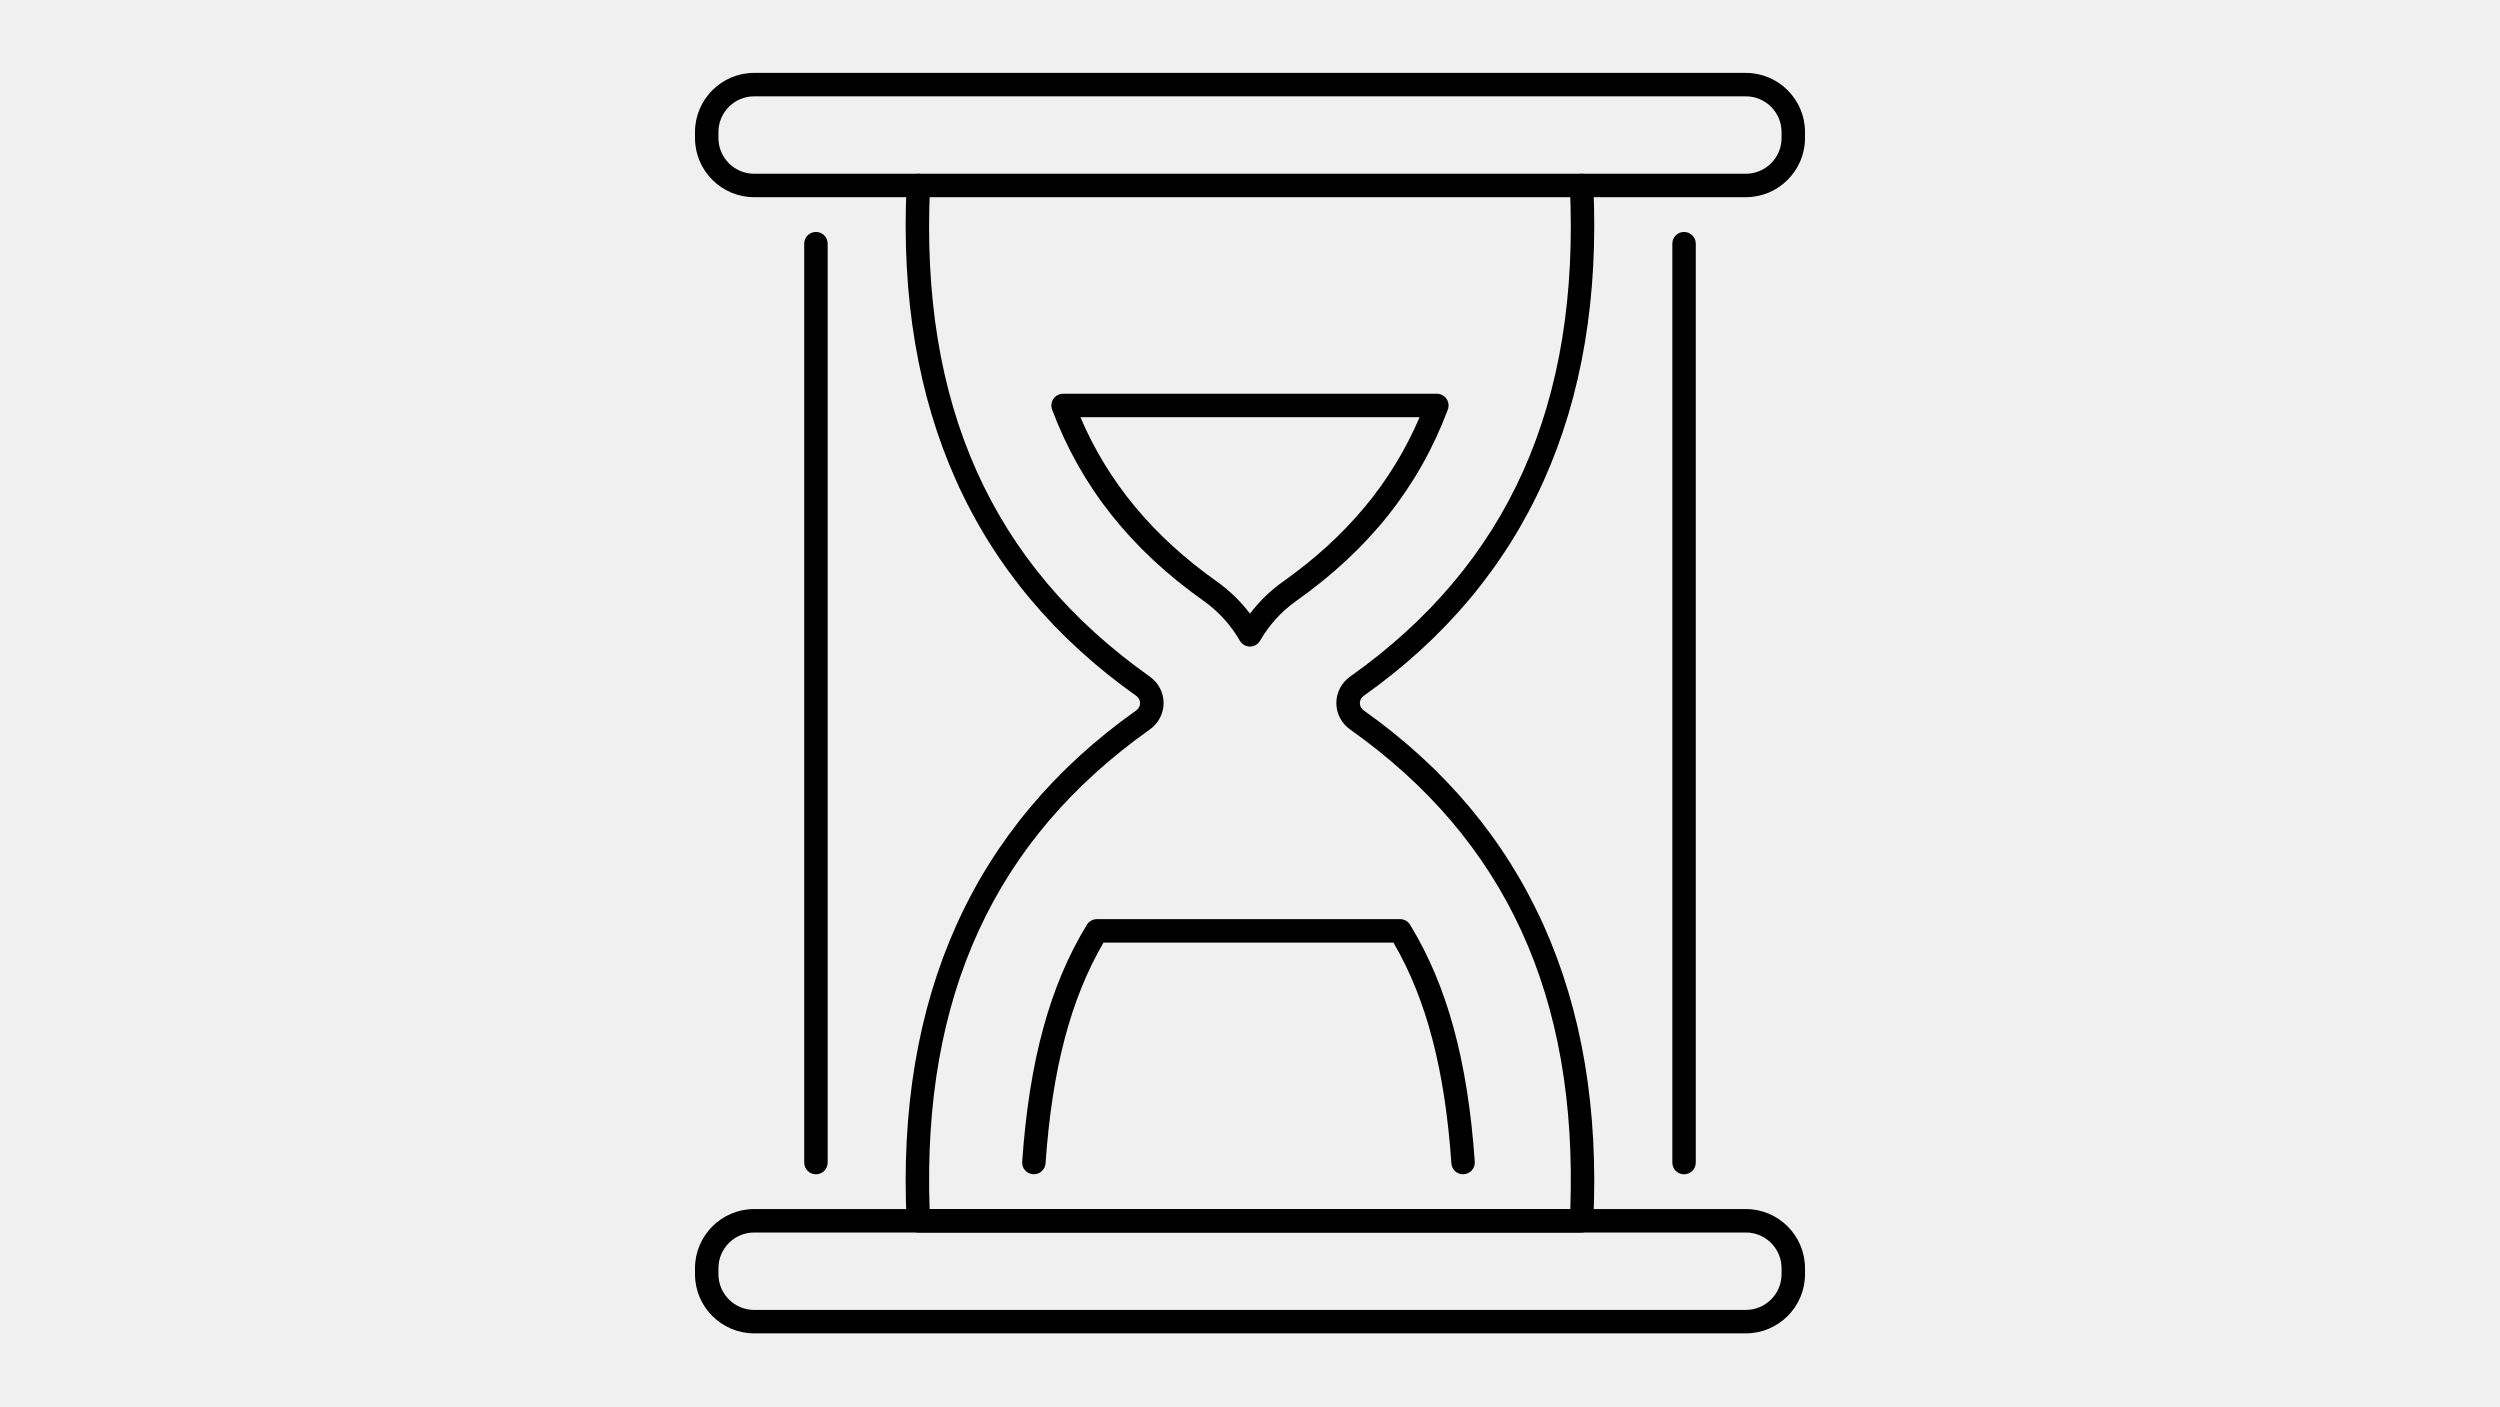
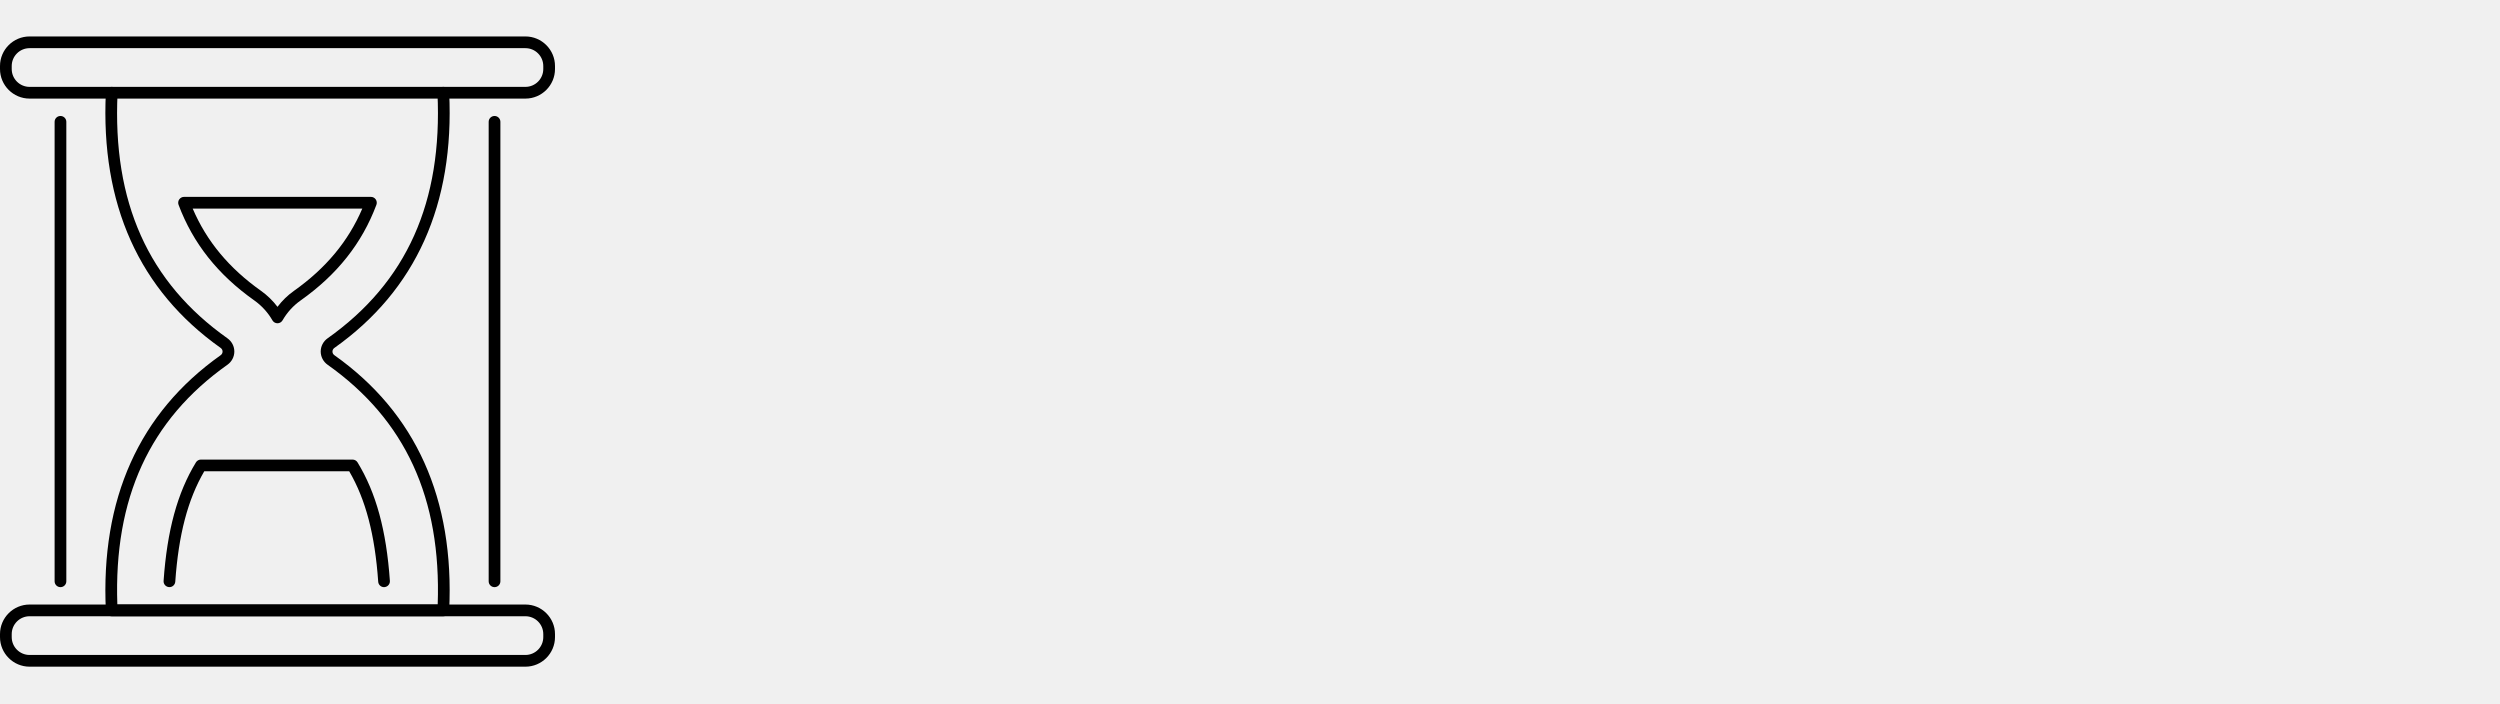
- <svg xmlns="http://www.w3.org/2000/svg" id="Layer_2" viewBox="0 0 320 180">
+ <svg xmlns="http://www.w3.org/2000/svg" id="Layer_2" viewBox="0 0 640 180">
  <defs>
    <style>.cls-1{fill:#fff;opacity:0;}</style>
  </defs>
  <g id="Layer_1-2">
-     <rect class="cls-1" width="320" height="180" />
-     <path d="m223.47,25.24h-126.94c-4.17,0-7.57-3.4-7.57-7.57v-.77c0-4.17,3.4-7.57,7.57-7.57h126.94c4.17,0,7.57,3.4,7.57,7.57v.77c0,4.17-3.4,7.57-7.57,7.57Zm-126.94-12.91c-2.52,0-4.57,2.05-4.57,4.57v.77c0,2.52,2.05,4.57,4.57,4.57h126.94c2.52,0,4.57-2.05,4.57-4.57v-.77c0-2.52-2.05-4.57-4.57-4.57h-126.94Z" />
-     <path d="m223.47,170.67h-126.94c-4.17,0-7.57-3.4-7.57-7.57v-.77c0-4.17,3.4-7.57,7.57-7.57h126.94c4.17,0,7.57,3.4,7.57,7.57v.77c0,4.17-3.4,7.57-7.57,7.57Zm-126.94-12.91c-2.52,0-4.57,2.05-4.57,4.57v.77c0,2.52,2.05,4.57,4.57,4.57h126.94c2.52,0,4.57-2.05,4.57-4.57v-.77c0-2.52-2.05-4.57-4.57-4.57h-126.94Z" />
-     <path d="m202.44,157.76h-84.89c-.8,0-1.46-.63-1.5-1.43-1.37-28.62,8.52-50.62,29.39-65.4.31-.22.49-.56.49-.93s-.18-.71-.49-.93c-20.87-14.78-30.76-36.78-29.39-65.4.04-.83.75-1.45,1.57-1.43.83.04,1.47.74,1.43,1.57-1.34,27.92,7.86,48.46,28.13,62.8,1.1.78,1.76,2.04,1.76,3.38s-.66,2.6-1.76,3.38c-19.92,14.1-29.14,34.19-28.19,61.38h82.01c.96-27.19-8.27-47.28-28.19-61.38-1.1-.78-1.76-2.04-1.76-3.38s.66-2.6,1.76-3.38c20.26-14.35,29.46-34.89,28.13-62.8-.04-.83.6-1.53,1.43-1.57.78-.03,1.53.6,1.57,1.43,1.37,28.62-8.52,50.62-29.39,65.4-.31.22-.49.56-.49.93s.18.71.49.93c20.87,14.78,30.76,36.78,29.39,65.4-.04.8-.7,1.43-1.5,1.43Z" />
-     <path d="m104.44,150.31c-.83,0-1.5-.67-1.5-1.5V31.19c0-.83.67-1.5,1.5-1.5s1.5.67,1.5,1.5v117.62c0,.83-.67,1.5-1.5,1.5Z" />
-     <path d="m215.56,150.31c-.83,0-1.5-.67-1.5-1.5V31.19c0-.83.67-1.5,1.5-1.5s1.5.67,1.5,1.5v117.62c0,.83-.67,1.5-1.5,1.5Z" />
-     <path d="m160,82.76c-.54,0-1.03-.29-1.3-.75-1.15-2.01-2.76-3.77-4.64-5.1-9.35-6.62-15.69-14.63-19.39-24.48-.17-.46-.11-.98.17-1.38.28-.4.74-.65,1.23-.65h47.85c.49,0,.95.24,1.23.65.28.4.34.92.17,1.38-3.7,9.86-10.04,17.86-19.39,24.48-1.91,1.35-3.47,3.07-4.64,5.1-.27.46-.76.75-1.3.75Zm-21.71-29.36c3.57,8.36,9.31,15.26,17.5,21.06,1.59,1.13,3.02,2.52,4.21,4.09,1.18-1.57,2.61-2.96,4.21-4.09,8.19-5.8,13.93-12.71,17.5-21.06h-43.42Z" />
-     <path d="m187.27,150.31c-.78,0-1.44-.6-1.49-1.4-.84-12.02-3.2-21.03-7.42-28.26h-37.11c-4.22,7.23-6.58,16.24-7.42,28.26-.06.83-.79,1.46-1.6,1.39-.83-.06-1.45-.77-1.39-1.6.9-12.91,3.53-22.55,8.28-30.33.27-.45.76-.72,1.28-.72h38.81c.52,0,1.01.27,1.28.72,4.75,7.78,7.38,17.42,8.28,30.33.06.83-.57,1.54-1.39,1.6-.04,0-.07,0-.11,0Z" />
+     <rect class="cls-1" width="640" height="180" />
+     <path d="m134.51,25.24H7.57c-4.17,0-7.57-3.4-7.57-7.57v-.77c0-4.17,3.4-7.57,7.57-7.57h126.94c4.17,0,7.57,3.4,7.57,7.57v.77c0,4.17-3.4,7.57-7.57,7.57ZM7.57,12.33c-2.52,0-4.57,2.05-4.57,4.57v.77c0,2.52,2.05,4.57,4.57,4.57h126.94c2.52,0,4.57-2.05,4.57-4.57v-.77c0-2.52-2.05-4.57-4.57-4.57H7.57Z" />
+     <path d="m134.51,170.67H7.57c-4.17,0-7.57-3.4-7.57-7.57v-.77c0-4.17,3.4-7.57,7.57-7.57h126.94c4.17,0,7.57,3.4,7.57,7.57v.77c0,4.17-3.4,7.57-7.57,7.57Zm-126.94-12.91c-2.52,0-4.57,2.05-4.57,4.57v.77c0,2.52,2.05,4.57,4.57,4.57h126.94c2.52,0,4.57-2.05,4.57-4.57v-.77c0-2.52-2.05-4.57-4.57-4.57H7.57Z" />
+     <path d="m113.48,157.76H28.6c-.8,0-1.46-.63-1.5-1.43-1.37-28.62,8.52-50.62,29.39-65.4.31-.22.49-.56.49-.93s-.18-.71-.49-.93c-20.87-14.78-30.76-36.78-29.39-65.4.04-.83.75-1.45,1.57-1.43.83.04,1.47.74,1.43,1.57-1.34,27.92,7.86,48.46,28.13,62.8,1.1.78,1.76,2.04,1.76,3.38s-.66,2.6-1.76,3.38c-19.92,14.1-29.14,34.19-28.19,61.38h82.01c.96-27.19-8.27-47.28-28.19-61.38-1.1-.78-1.76-2.04-1.76-3.38s.66-2.6,1.76-3.38c20.26-14.35,29.46-34.89,28.13-62.8-.04-.83.6-1.53,1.43-1.57.78-.03,1.53.6,1.57,1.43,1.37,28.62-8.52,50.62-29.39,65.4-.31.22-.49.56-.49.93s.18.71.49.93c20.87,14.78,30.76,36.78,29.39,65.4-.04.8-.7,1.43-1.5,1.43Z" />
+     <path d="m15.48,150.31c-.83,0-1.5-.67-1.5-1.5V31.19c0-.83.67-1.5,1.5-1.5s1.5.67,1.5,1.5v117.62c0,.83-.67,1.5-1.5,1.5Z" />
+     <path d="m126.6,150.31c-.83,0-1.5-.67-1.5-1.5V31.19c0-.83.67-1.5,1.5-1.5s1.5.67,1.5,1.5v117.62c0,.83-.67,1.5-1.5,1.5Z" />
+     <path d="m71.04,82.76c-.54,0-1.03-.29-1.3-.75-1.15-2.01-2.76-3.77-4.64-5.1-9.35-6.62-15.69-14.63-19.39-24.48-.17-.46-.11-.98.17-1.38.28-.4.74-.65,1.23-.65h47.85c.49,0,.95.24,1.23.65.28.4.34.92.17,1.38-3.7,9.86-10.04,17.86-19.39,24.48-1.91,1.35-3.47,3.07-4.64,5.1-.27.46-.76.75-1.3.75Zm-21.71-29.36c3.57,8.36,9.31,15.26,17.5,21.06,1.59,1.13,3.02,2.52,4.21,4.09,1.18-1.57,2.61-2.96,4.21-4.09,8.19-5.8,13.93-12.71,17.5-21.06h-43.42Z" />
+     <path d="m98.31,150.31c-.78,0-1.44-.6-1.49-1.4-.84-12.02-3.2-21.03-7.42-28.26h-37.11c-4.22,7.23-6.58,16.24-7.42,28.26-.06.83-.79,1.46-1.6,1.39-.83-.06-1.45-.77-1.39-1.6.9-12.91,3.53-22.55,8.28-30.33.27-.45.76-.72,1.28-.72h38.81c.52,0,1.01.27,1.28.72,4.75,7.78,7.38,17.42,8.28,30.33.06.83-.57,1.54-1.39,1.6-.04,0-.07,0-.11,0Z" />
  </g>
</svg>
